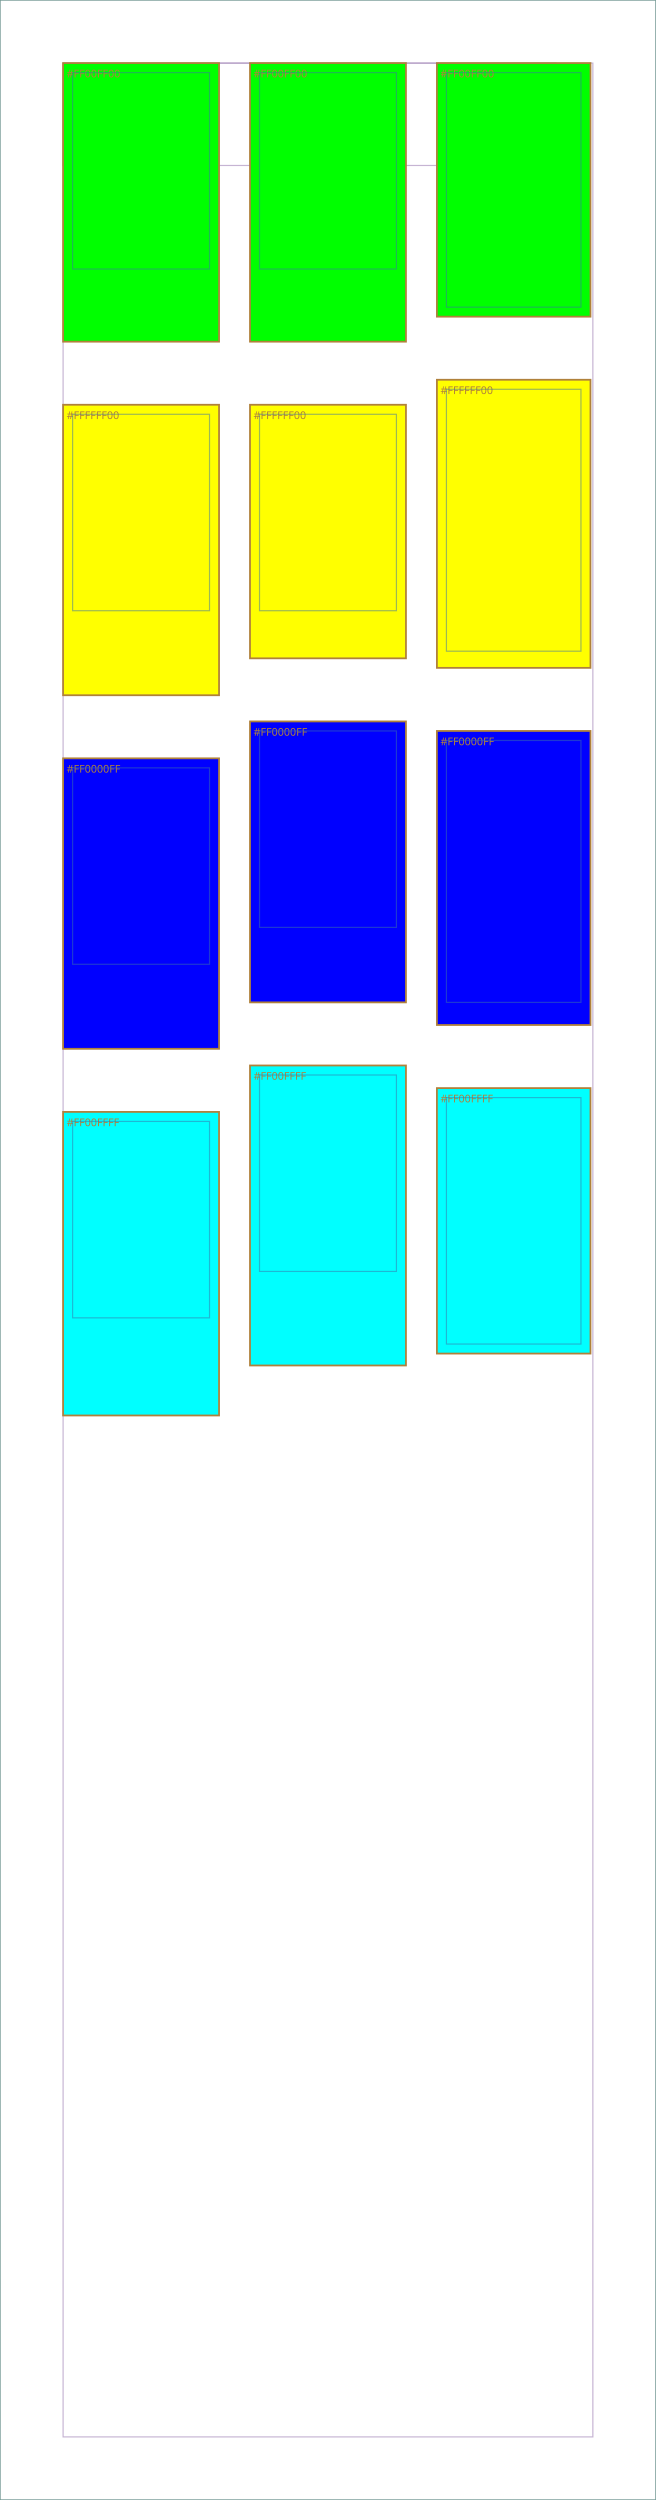
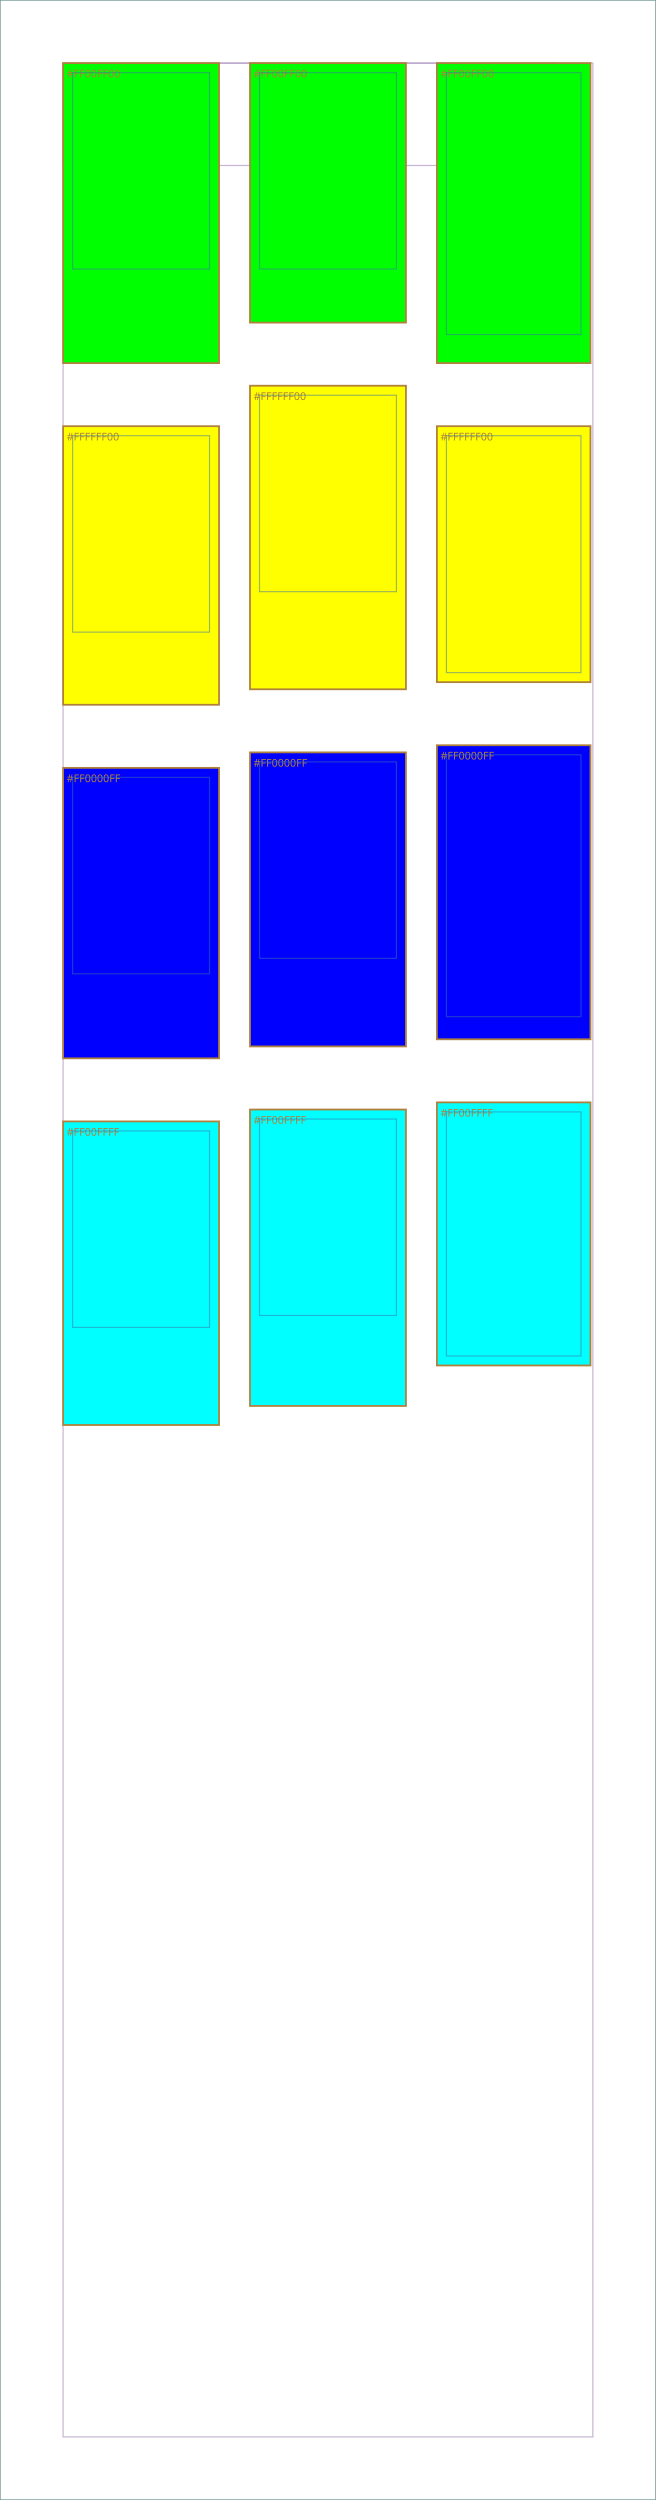
<svg xmlns="http://www.w3.org/2000/svg" viewBox="0 0 551 2100" width="551" height="2100" role="img" aria-label="ContextualFlowColumn/ContextualFlowColumn_ItemPosition layout wireframe">
  <rect width="551" height="2100" fill="#ffffff" />
  <g>
    <rect x="0" y="0" width="551" height="2100" fill="none" fill-opacity="0" stroke="#5B6470" stroke-width="1" stroke-opacity="0.5" />
  </g>
  <g>
    <rect x="0" y="0" width="551" height="2100" fill="none" fill-opacity="0" stroke="#2E7D6B" stroke-width="1" stroke-opacity="0.5" />
  </g>
  <g>
    <rect x="53" y="53" width="414" height="86" fill="none" fill-opacity="0" stroke="#8E6BA8" stroke-width="1" stroke-opacity="0.5" />
  </g>
  <g>
    <rect x="53" y="53" width="445" height="1994" fill="none" fill-opacity="0" stroke="#8E6BA8" stroke-width="1" stroke-opacity="0.5" />
  </g>
  <g>
-     <rect x="53" y="53" width="131" height="234" fill="#00FF00" fill-opacity="1" stroke="#B0813B" stroke-width="1.5" stroke-opacity="1" />
+     <rect x="53" y="53" width="131" height="252" fill="#00FF00" fill-opacity="1" stroke="#B0813B" stroke-width="1.5" stroke-opacity="1" />
    <text x="56" y="65" font-family="system-ui, sans-serif" font-size="9" fill="#B0813B">#FF00FF00</text>
  </g>
  <g>
    <rect x="61" y="61" width="115" height="165" fill="none" fill-opacity="0" stroke="#3B72A8" stroke-width="1" stroke-opacity="0.5" />
  </g>
  <g>
-     <rect x="53" y="340" width="131" height="244" fill="#FFFF00" fill-opacity="1" stroke="#B0813B" stroke-width="1.5" stroke-opacity="1" />
-     <text x="56" y="352" font-family="system-ui, sans-serif" font-size="9" fill="#B0813B">#FFFFFF00</text>
+     <rect x="53" y="358" width="131" height="234" fill="#FFFF00" fill-opacity="1" stroke="#B0813B" stroke-width="1.5" stroke-opacity="1" />
+     <text x="56" y="370" font-family="system-ui, sans-serif" font-size="9" fill="#B0813B">#FFFFFF00</text>
  </g>
  <g>
-     <rect x="61" y="348" width="115" height="165" fill="none" fill-opacity="0" stroke="#3B72A8" stroke-width="1" stroke-opacity="0.5" />
+     <rect x="61" y="366" width="115" height="165" fill="none" fill-opacity="0" stroke="#3B72A8" stroke-width="1" stroke-opacity="0.5" />
  </g>
  <g>
-     <rect x="53" y="637" width="131" height="244" fill="#0000FF" fill-opacity="1" stroke="#B0813B" stroke-width="1.5" stroke-opacity="1" />
-     <text x="56" y="649" font-family="system-ui, sans-serif" font-size="9" fill="#B0813B">#FF0000FF</text>
+     <rect x="53" y="645" width="131" height="244" fill="#0000FF" fill-opacity="1" stroke="#B0813B" stroke-width="1.5" stroke-opacity="1" />
+     <text x="56" y="657" font-family="system-ui, sans-serif" font-size="9" fill="#B0813B">#FF0000FF</text>
  </g>
  <g>
-     <rect x="61" y="645" width="115" height="165" fill="none" fill-opacity="0" stroke="#3B72A8" stroke-width="1" stroke-opacity="0.5" />
+     <rect x="61" y="653" width="115" height="165" fill="none" fill-opacity="0" stroke="#3B72A8" stroke-width="1" stroke-opacity="0.5" />
  </g>
  <g>
-     <rect x="53" y="934" width="131" height="255" fill="#00FFFF" fill-opacity="1" stroke="#B0813B" stroke-width="1.5" stroke-opacity="1" />
-     <text x="56" y="946" font-family="system-ui, sans-serif" font-size="9" fill="#B0813B">#FF00FFFF</text>
+     <rect x="53" y="942" width="131" height="255" fill="#00FFFF" fill-opacity="1" stroke="#B0813B" stroke-width="1.5" stroke-opacity="1" />
+     <text x="56" y="954" font-family="system-ui, sans-serif" font-size="9" fill="#B0813B">#FF00FFFF</text>
  </g>
  <g>
-     <rect x="61" y="942" width="115" height="165" fill="none" fill-opacity="0" stroke="#3B72A8" stroke-width="1" stroke-opacity="0.5" />
+     <rect x="61" y="950" width="115" height="165" fill="none" fill-opacity="0" stroke="#3B72A8" stroke-width="1" stroke-opacity="0.5" />
  </g>
  <g>
-     <rect x="210" y="53" width="131" height="234" fill="#00FF00" fill-opacity="1" stroke="#B0813B" stroke-width="1.5" stroke-opacity="1" />
+     <rect x="210" y="53" width="131" height="218" fill="#00FF00" fill-opacity="1" stroke="#B0813B" stroke-width="1.5" stroke-opacity="1" />
    <text x="213" y="65" font-family="system-ui, sans-serif" font-size="9" fill="#B0813B">#FF00FF00</text>
  </g>
  <g>
    <rect x="218" y="61" width="115" height="165" fill="none" fill-opacity="0" stroke="#3B72A8" stroke-width="1" stroke-opacity="0.5" />
  </g>
  <g>
-     <rect x="210" y="340" width="131" height="213" fill="#FFFF00" fill-opacity="1" stroke="#B0813B" stroke-width="1.5" stroke-opacity="1" />
-     <text x="213" y="352" font-family="system-ui, sans-serif" font-size="9" fill="#B0813B">#FFFFFF00</text>
+     <rect x="210" y="324" width="131" height="255" fill="#FFFF00" fill-opacity="1" stroke="#B0813B" stroke-width="1.5" stroke-opacity="1" />
+     <text x="213" y="336" font-family="system-ui, sans-serif" font-size="9" fill="#B0813B">#FFFFFF00</text>
  </g>
  <g>
-     <rect x="218" y="348" width="115" height="165" fill="none" fill-opacity="0" stroke="#3B72A8" stroke-width="1" stroke-opacity="0.5" />
+     <rect x="218" y="332" width="115" height="165" fill="none" fill-opacity="0" stroke="#3B72A8" stroke-width="1" stroke-opacity="0.5" />
  </g>
  <g>
-     <rect x="210" y="606" width="131" height="236" fill="#0000FF" fill-opacity="1" stroke="#B0813B" stroke-width="1.5" stroke-opacity="1" />
-     <text x="213" y="618" font-family="system-ui, sans-serif" font-size="9" fill="#B0813B">#FF0000FF</text>
+     <rect x="210" y="632" width="131" height="247" fill="#0000FF" fill-opacity="1" stroke="#B0813B" stroke-width="1.5" stroke-opacity="1" />
+     <text x="213" y="644" font-family="system-ui, sans-serif" font-size="9" fill="#B0813B">#FF0000FF</text>
  </g>
  <g>
-     <rect x="218" y="614" width="115" height="165" fill="none" fill-opacity="0" stroke="#3B72A8" stroke-width="1" stroke-opacity="0.5" />
+     <rect x="218" y="640" width="115" height="165" fill="none" fill-opacity="0" stroke="#3B72A8" stroke-width="1" stroke-opacity="0.5" />
  </g>
  <g>
-     <rect x="210" y="895" width="131" height="252" fill="#00FFFF" fill-opacity="1" stroke="#B0813B" stroke-width="1.5" stroke-opacity="1" />
-     <text x="213" y="907" font-family="system-ui, sans-serif" font-size="9" fill="#B0813B">#FF00FFFF</text>
+     <rect x="210" y="932" width="131" height="249" fill="#00FFFF" fill-opacity="1" stroke="#B0813B" stroke-width="1.5" stroke-opacity="1" />
+     <text x="213" y="944" font-family="system-ui, sans-serif" font-size="9" fill="#B0813B">#FF00FFFF</text>
  </g>
  <g>
-     <rect x="218" y="903" width="115" height="165" fill="none" fill-opacity="0" stroke="#3B72A8" stroke-width="1" stroke-opacity="0.5" />
+     <rect x="218" y="940" width="115" height="165" fill="none" fill-opacity="0" stroke="#3B72A8" stroke-width="1" stroke-opacity="0.5" />
  </g>
  <g>
-     <rect x="367" y="53" width="129" height="213" fill="#00FF00" fill-opacity="1" stroke="#B0813B" stroke-width="1.5" stroke-opacity="1" />
+     <rect x="367" y="53" width="129" height="252" fill="#00FF00" fill-opacity="1" stroke="#B0813B" stroke-width="1.5" stroke-opacity="1" />
    <text x="370" y="65" font-family="system-ui, sans-serif" font-size="9" fill="#B0813B">#FF00FF00</text>
  </g>
  <g>
-     <rect x="375" y="61" width="113" height="197" fill="none" fill-opacity="0" stroke="#3B72A8" stroke-width="1" stroke-opacity="0.5" />
+     <rect x="375" y="61" width="113" height="220" fill="none" fill-opacity="0" stroke="#3B72A8" stroke-width="1" stroke-opacity="0.5" />
  </g>
  <g>
-     <rect x="367" y="319" width="129" height="242" fill="#FFFF00" fill-opacity="1" stroke="#B0813B" stroke-width="1.5" stroke-opacity="1" />
-     <text x="370" y="331" font-family="system-ui, sans-serif" font-size="9" fill="#B0813B">#FFFFFF00</text>
+     <rect x="367" y="358" width="129" height="215" fill="#FFFF00" fill-opacity="1" stroke="#B0813B" stroke-width="1.5" stroke-opacity="1" />
+     <text x="370" y="370" font-family="system-ui, sans-serif" font-size="9" fill="#B0813B">#FFFFFF00</text>
  </g>
  <g>
-     <rect x="375" y="327" width="113" height="220" fill="none" fill-opacity="0" stroke="#3B72A8" stroke-width="1" stroke-opacity="0.5" />
+     <rect x="375" y="366" width="113" height="199" fill="none" fill-opacity="0" stroke="#3B72A8" stroke-width="1" stroke-opacity="0.5" />
  </g>
  <g>
-     <rect x="367" y="614" width="129" height="247" fill="#0000FF" fill-opacity="1" stroke="#B0813B" stroke-width="1.5" stroke-opacity="1" />
-     <text x="370" y="626" font-family="system-ui, sans-serif" font-size="9" fill="#B0813B">#FF0000FF</text>
+     <rect x="367" y="626" width="129" height="247" fill="#0000FF" fill-opacity="1" stroke="#B0813B" stroke-width="1.5" stroke-opacity="1" />
+     <text x="370" y="638" font-family="system-ui, sans-serif" font-size="9" fill="#B0813B">#FF0000FF</text>
  </g>
  <g>
-     <rect x="375" y="622" width="113" height="220" fill="none" fill-opacity="0" stroke="#3B72A8" stroke-width="1" stroke-opacity="0.5" />
+     <rect x="375" y="634" width="113" height="220" fill="none" fill-opacity="0" stroke="#3B72A8" stroke-width="1" stroke-opacity="0.5" />
  </g>
  <g>
-     <rect x="367" y="914" width="129" height="223" fill="#00FFFF" fill-opacity="1" stroke="#B0813B" stroke-width="1.5" stroke-opacity="1" />
-     <text x="370" y="926" font-family="system-ui, sans-serif" font-size="9" fill="#B0813B">#FF00FFFF</text>
+     <rect x="367" y="926" width="129" height="221" fill="#00FFFF" fill-opacity="1" stroke="#B0813B" stroke-width="1.5" stroke-opacity="1" />
+     <text x="370" y="938" font-family="system-ui, sans-serif" font-size="9" fill="#B0813B">#FF00FFFF</text>
  </g>
  <g>
-     <rect x="375" y="922" width="113" height="207" fill="none" fill-opacity="0" stroke="#3B72A8" stroke-width="1" stroke-opacity="0.5" />
+     <rect x="375" y="934" width="113" height="205" fill="none" fill-opacity="0" stroke="#3B72A8" stroke-width="1" stroke-opacity="0.5" />
  </g>
</svg>
